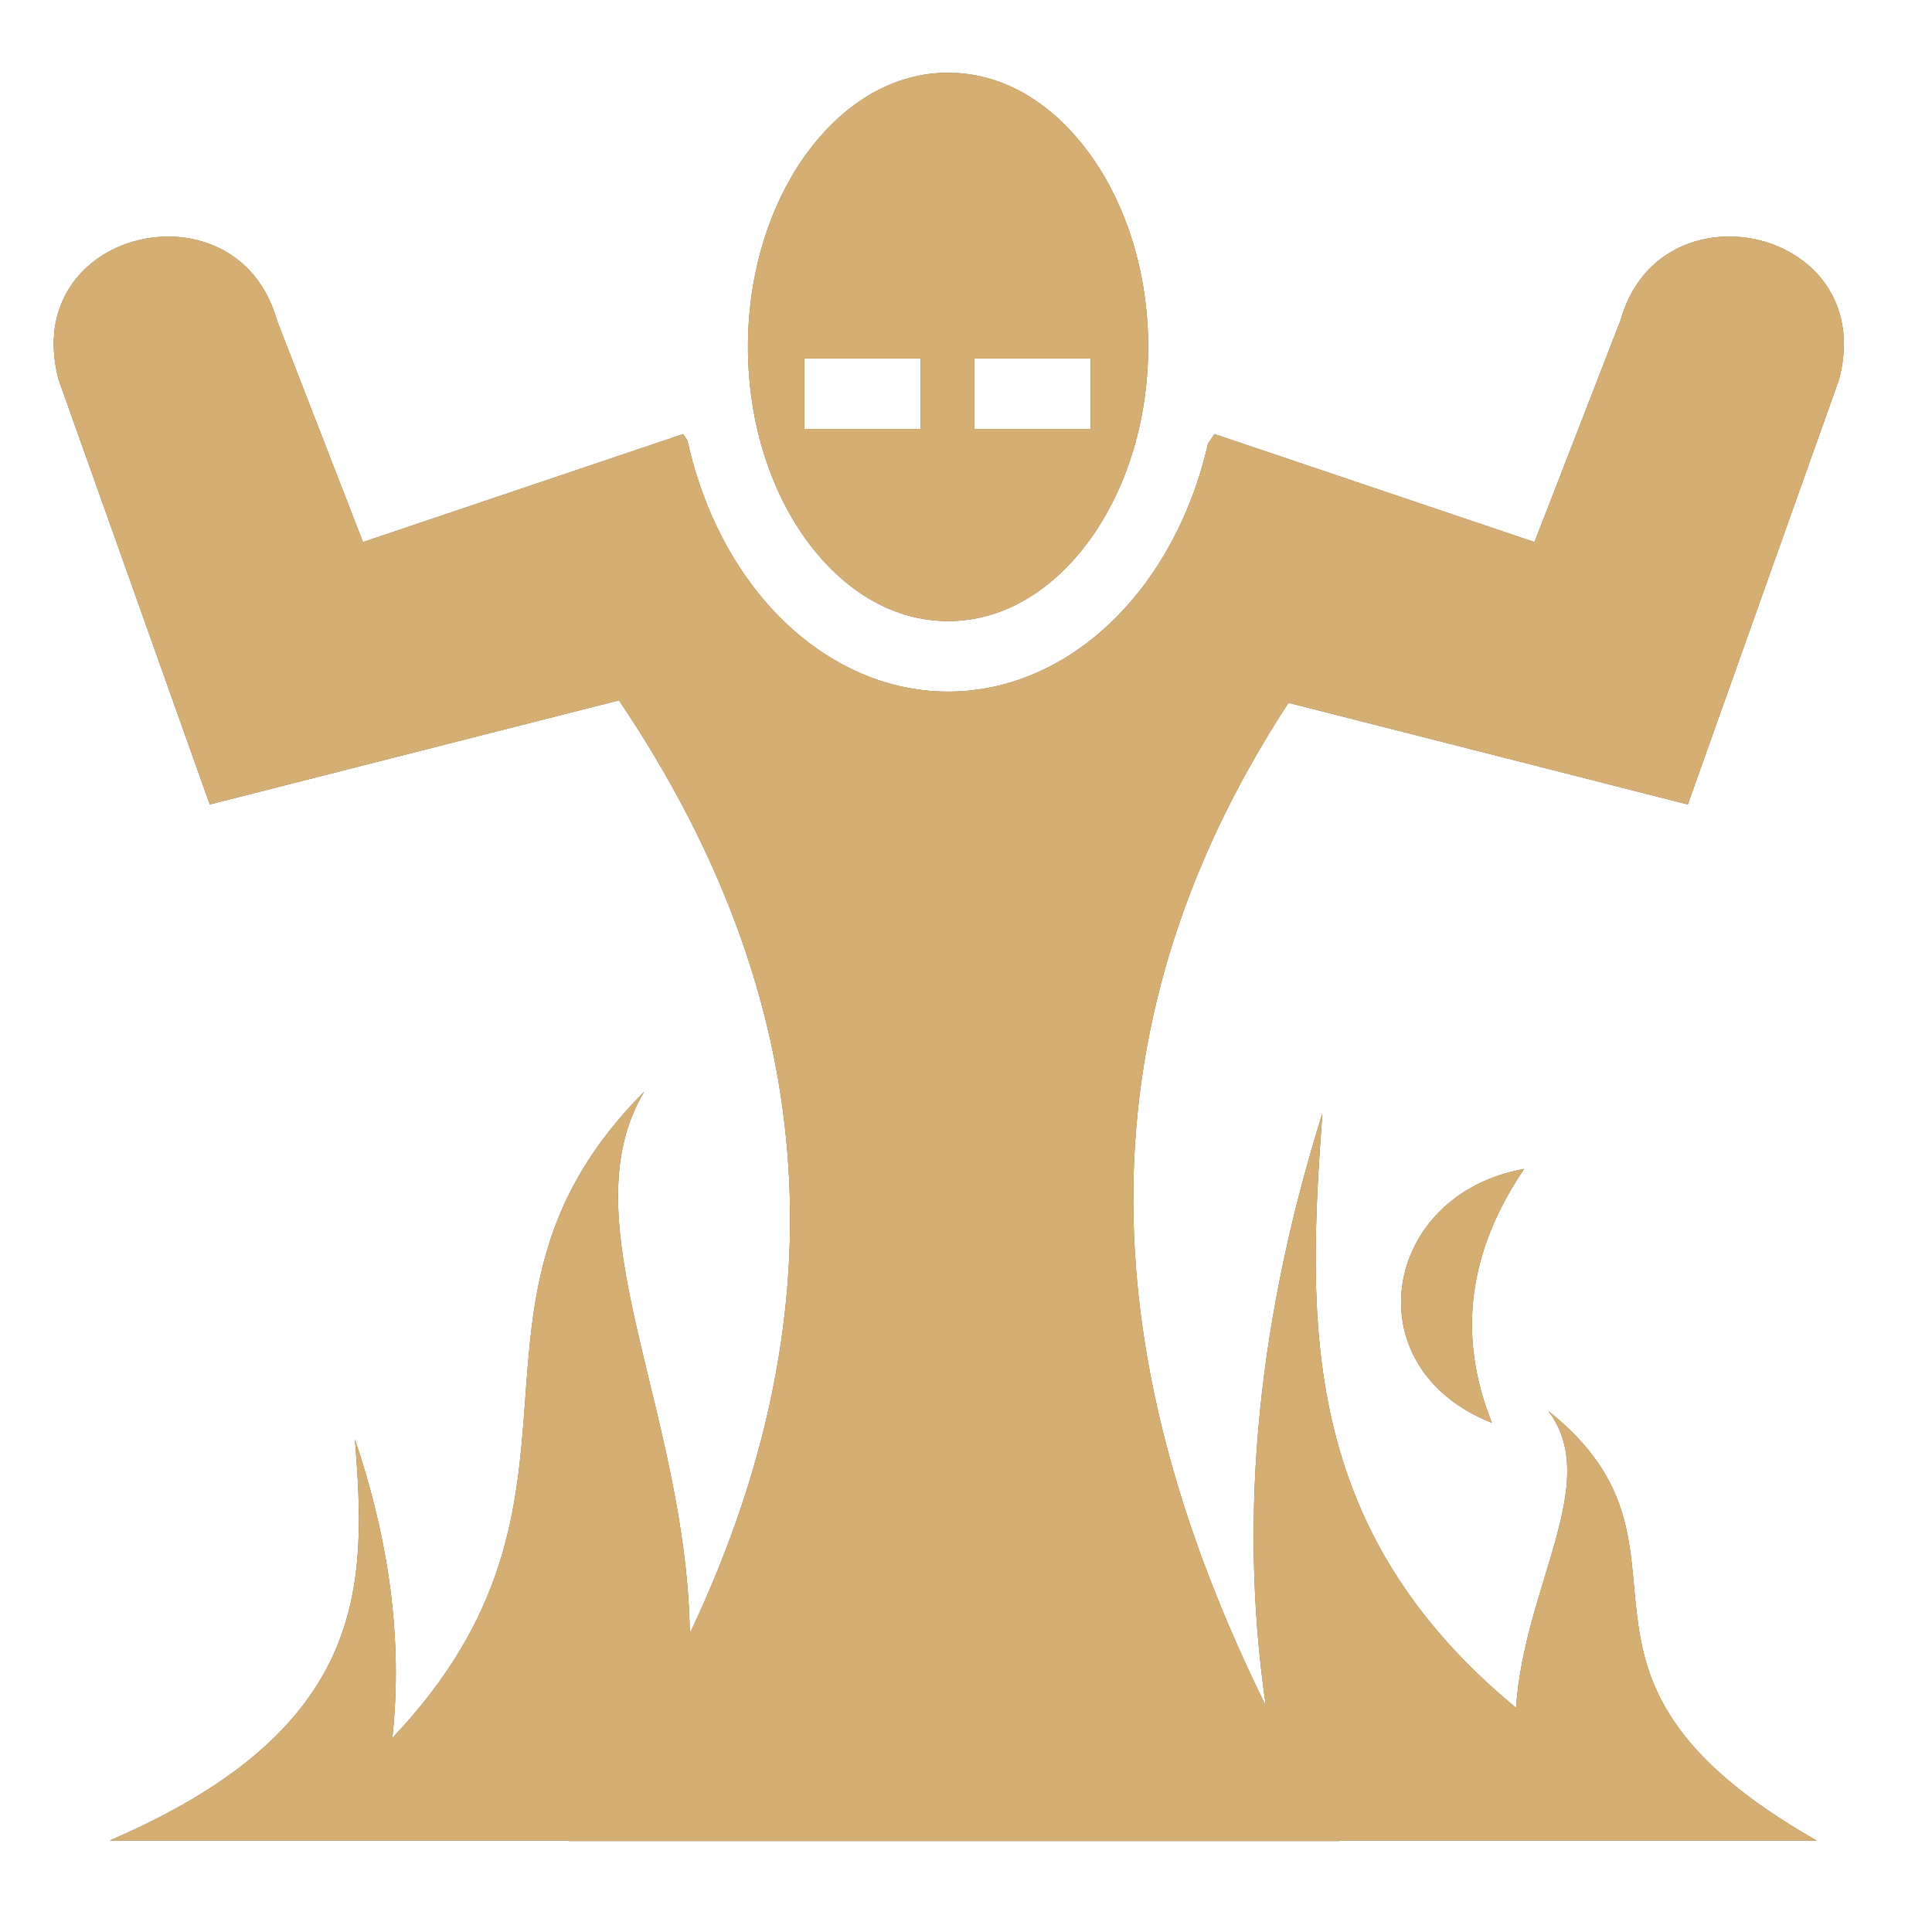
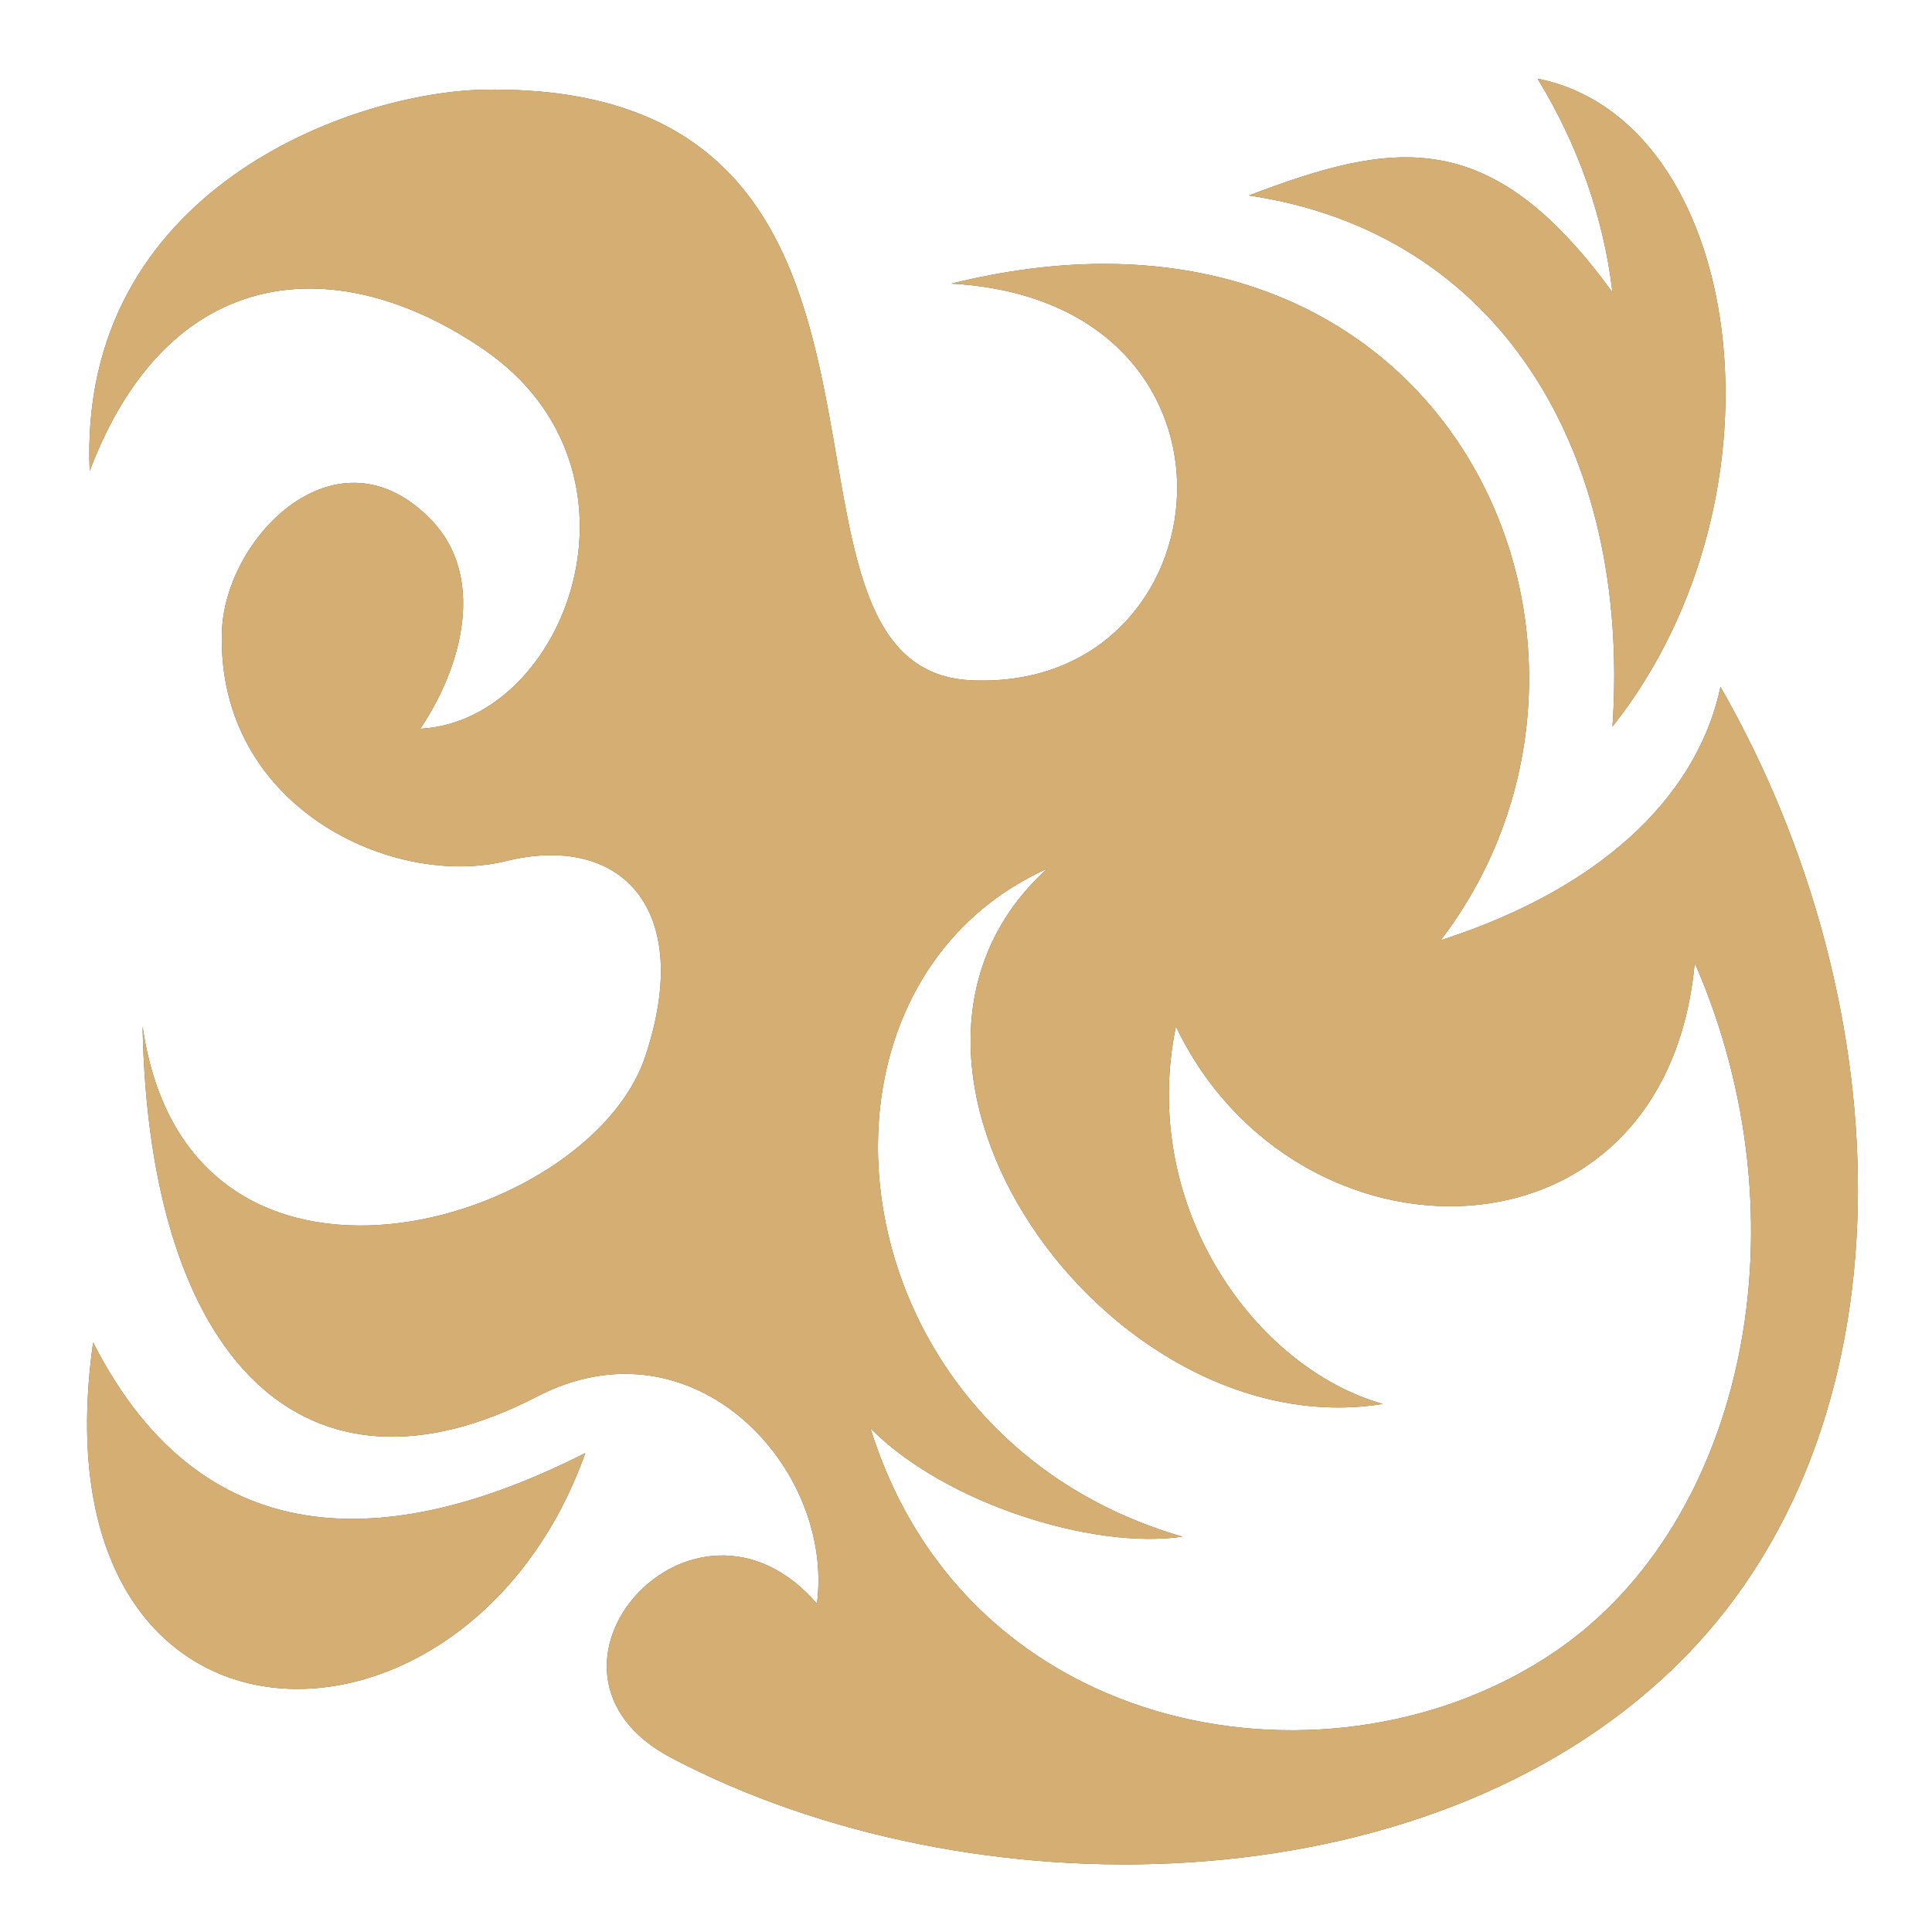
<svg xmlns="http://www.w3.org/2000/svg" viewBox="0 0 512 512" style="height: 512px; width: 512px;">
  <defs>
    <filter id="shadow-1" height="300%" width="300%" x="-100%" y="-100%">
      <feFlood flood-color="rgba(0, 0, 0, 1)" result="flood" />
      <feComposite in="flood" in2="SourceGraphic" operator="atop" result="composite" />0<feOffset dx="0" dy="0" result="offset" />
      <feComposite in="SourceGraphic" in2="offset" operator="over" />
    </filter>
-     <linearGradient x1="0" x2="0" y1="0" y2="1" id="lorc-ifrit-gradient-0">
+     <linearGradient x1="0" x2="0" y1="0" y2="1" id="lorc-flamed-leaf-gradient-0">
      <stop offset="0%" stop-color="#000" stop-opacity="1" />
      <stop offset="100%" stop-color="#000" stop-opacity="1" />
    </linearGradient>
  </defs>
  <g class="" transform="translate(0,0)" style="">
-     <path d="M251.25 19.28c-13.905 0-26.786 7.33-36.688 20.345-9.9 13.015-16.343 31.59-16.343 52.313 0 20.72 6.44 39.297 16.343 52.312 9.9 13.015 22.782 20.344 36.687 20.344 13.905 0 26.755-7.33 36.656-20.344 9.9-13.015 16.375-31.59 16.375-52.313 0-20.72-6.473-39.297-16.374-52.312-9.9-13.015-22.75-20.344-36.656-20.344zM458 62.688c-12.144.097-24.223 6.945-28.5 22.094l-22.844 58.876-84.812-28.625-1.72 2.564c-3.273 14.37-9.258 27.34-17.343 37.97-12.673 16.66-30.986 27.717-51.53 27.717s-38.888-11.057-51.563-27.718c-8.236-10.827-14.277-24.087-17.5-38.78l-1.156-1.75-84.843 28.624-22.845-58.88c-4.442-15.73-17.307-22.494-29.906-22.06-17.266.59-34.024 14.718-27.938 37.81l40.094 112.657 108.437-27.593c55.63 82.465 57.87 164.886 18.782 247.28-.897-59.192-32.693-109.31-12.093-143.562-56.293 56.476-5.773 107.04-66.75 171.282 2.864-26.386-1.006-52.772-9.907-79.156 3.018 38.405 4.197 76.575-64.97 106.312h121.72c-.03.043-.065.082-.094.125h204.25c-.025-.04-.04-.085-.064-.125h126.5c-78.297-44.57-24.935-76.987-71.062-113.813 14.31 18.935-6.456 46.304-8.563 78.657-57.428-47.286-55.368-102.286-51.342-157.53-16.372 52.345-22.614 104.683-14.97 157.03-43.72-88.616-51.953-177.227 6-265.844l105.813 26.938 40.095-112.657c6.25-23.716-11.626-37.983-29.375-37.843zM213.156 95H244v18.688h-30.844V95zm45.03 0h30.845v18.688H258.19V95zm145.72 214.78c-37.668 6.744-45.553 52.718-8.53 67.283-9.3-23.13-6.25-45.49 8.53-67.282z" fill="#d4ae72" fill-opacity="1" filter="url(#shadow-1)" />
+     <path d="M407.47 20.85c10.26 16.748 17.462 36.09 19.856 56.65-32.396-44.636-58-40.276-96.36-25.697 65.992 9.776 101.33 67.377 96.36 140.75 48.848-61.72 34.92-160.814-19.857-171.703zm-276.167 2.896c-.987-.002-1.985.006-2.994.024h-.003c-34.522.598-107.756 26.213-104.54 101.037 21.08-55.636 65.886-58.685 104.54-32.123 46.407 31.894 22.075 98.348-16.936 100.45 11.637-17.33 17.04-40.65 2.974-55.29-24.895-25.91-54.777 4.487-55.533 29.594-1.403 46.62 45.44 68.116 75.336 60.738 30.192-7.45 50.092 12.416 36.795 51.976-15.056 44.795-121.114 75.948-133.155-8.173 1.7 88.73 43.248 129.87 104.54 98.114 41.467-21.487 78.87 18.96 74.17 54.896-32.792-37.747-82.098 17.986-38.544 40.883 78.98 41.522 199.4 40.194 265.73-23.945 64.735-62.6 60.833-175.215 12.263-259.89-5.614 26.608-28.43 52.367-74.17 67.163 59.262-77.482 2.572-206.85-129.652-174.036 84.2 4.683 73.567 108.248 5.257 105.123-62.264-2.848-.79-156.296-126.074-156.54zM277.508 230.22c-56.683 51.454 15.914 153.65 88.95 141.837-33.543-9.43-64.745-51.995-54.833-100.05 31.558 66.125 129.923 66.127 137.49-16.85 29.98 68.665 13.327 147.842-36.478 182.18-58.45 40.295-156.124 24.466-181.955-58.83 19.527 19.775 58.78 32.23 82.654 28.722-92.908-26.93-106.546-145.142-35.828-177.01zM24.68 355.77c-16.486 116.72 99.137 117.28 130.425 29.306-48.323 24.538-100.24 29.99-130.425-29.305z" fill="#d4ae72" fill-opacity="1" filter="url(#shadow-1)" />
  </g>
</svg>
